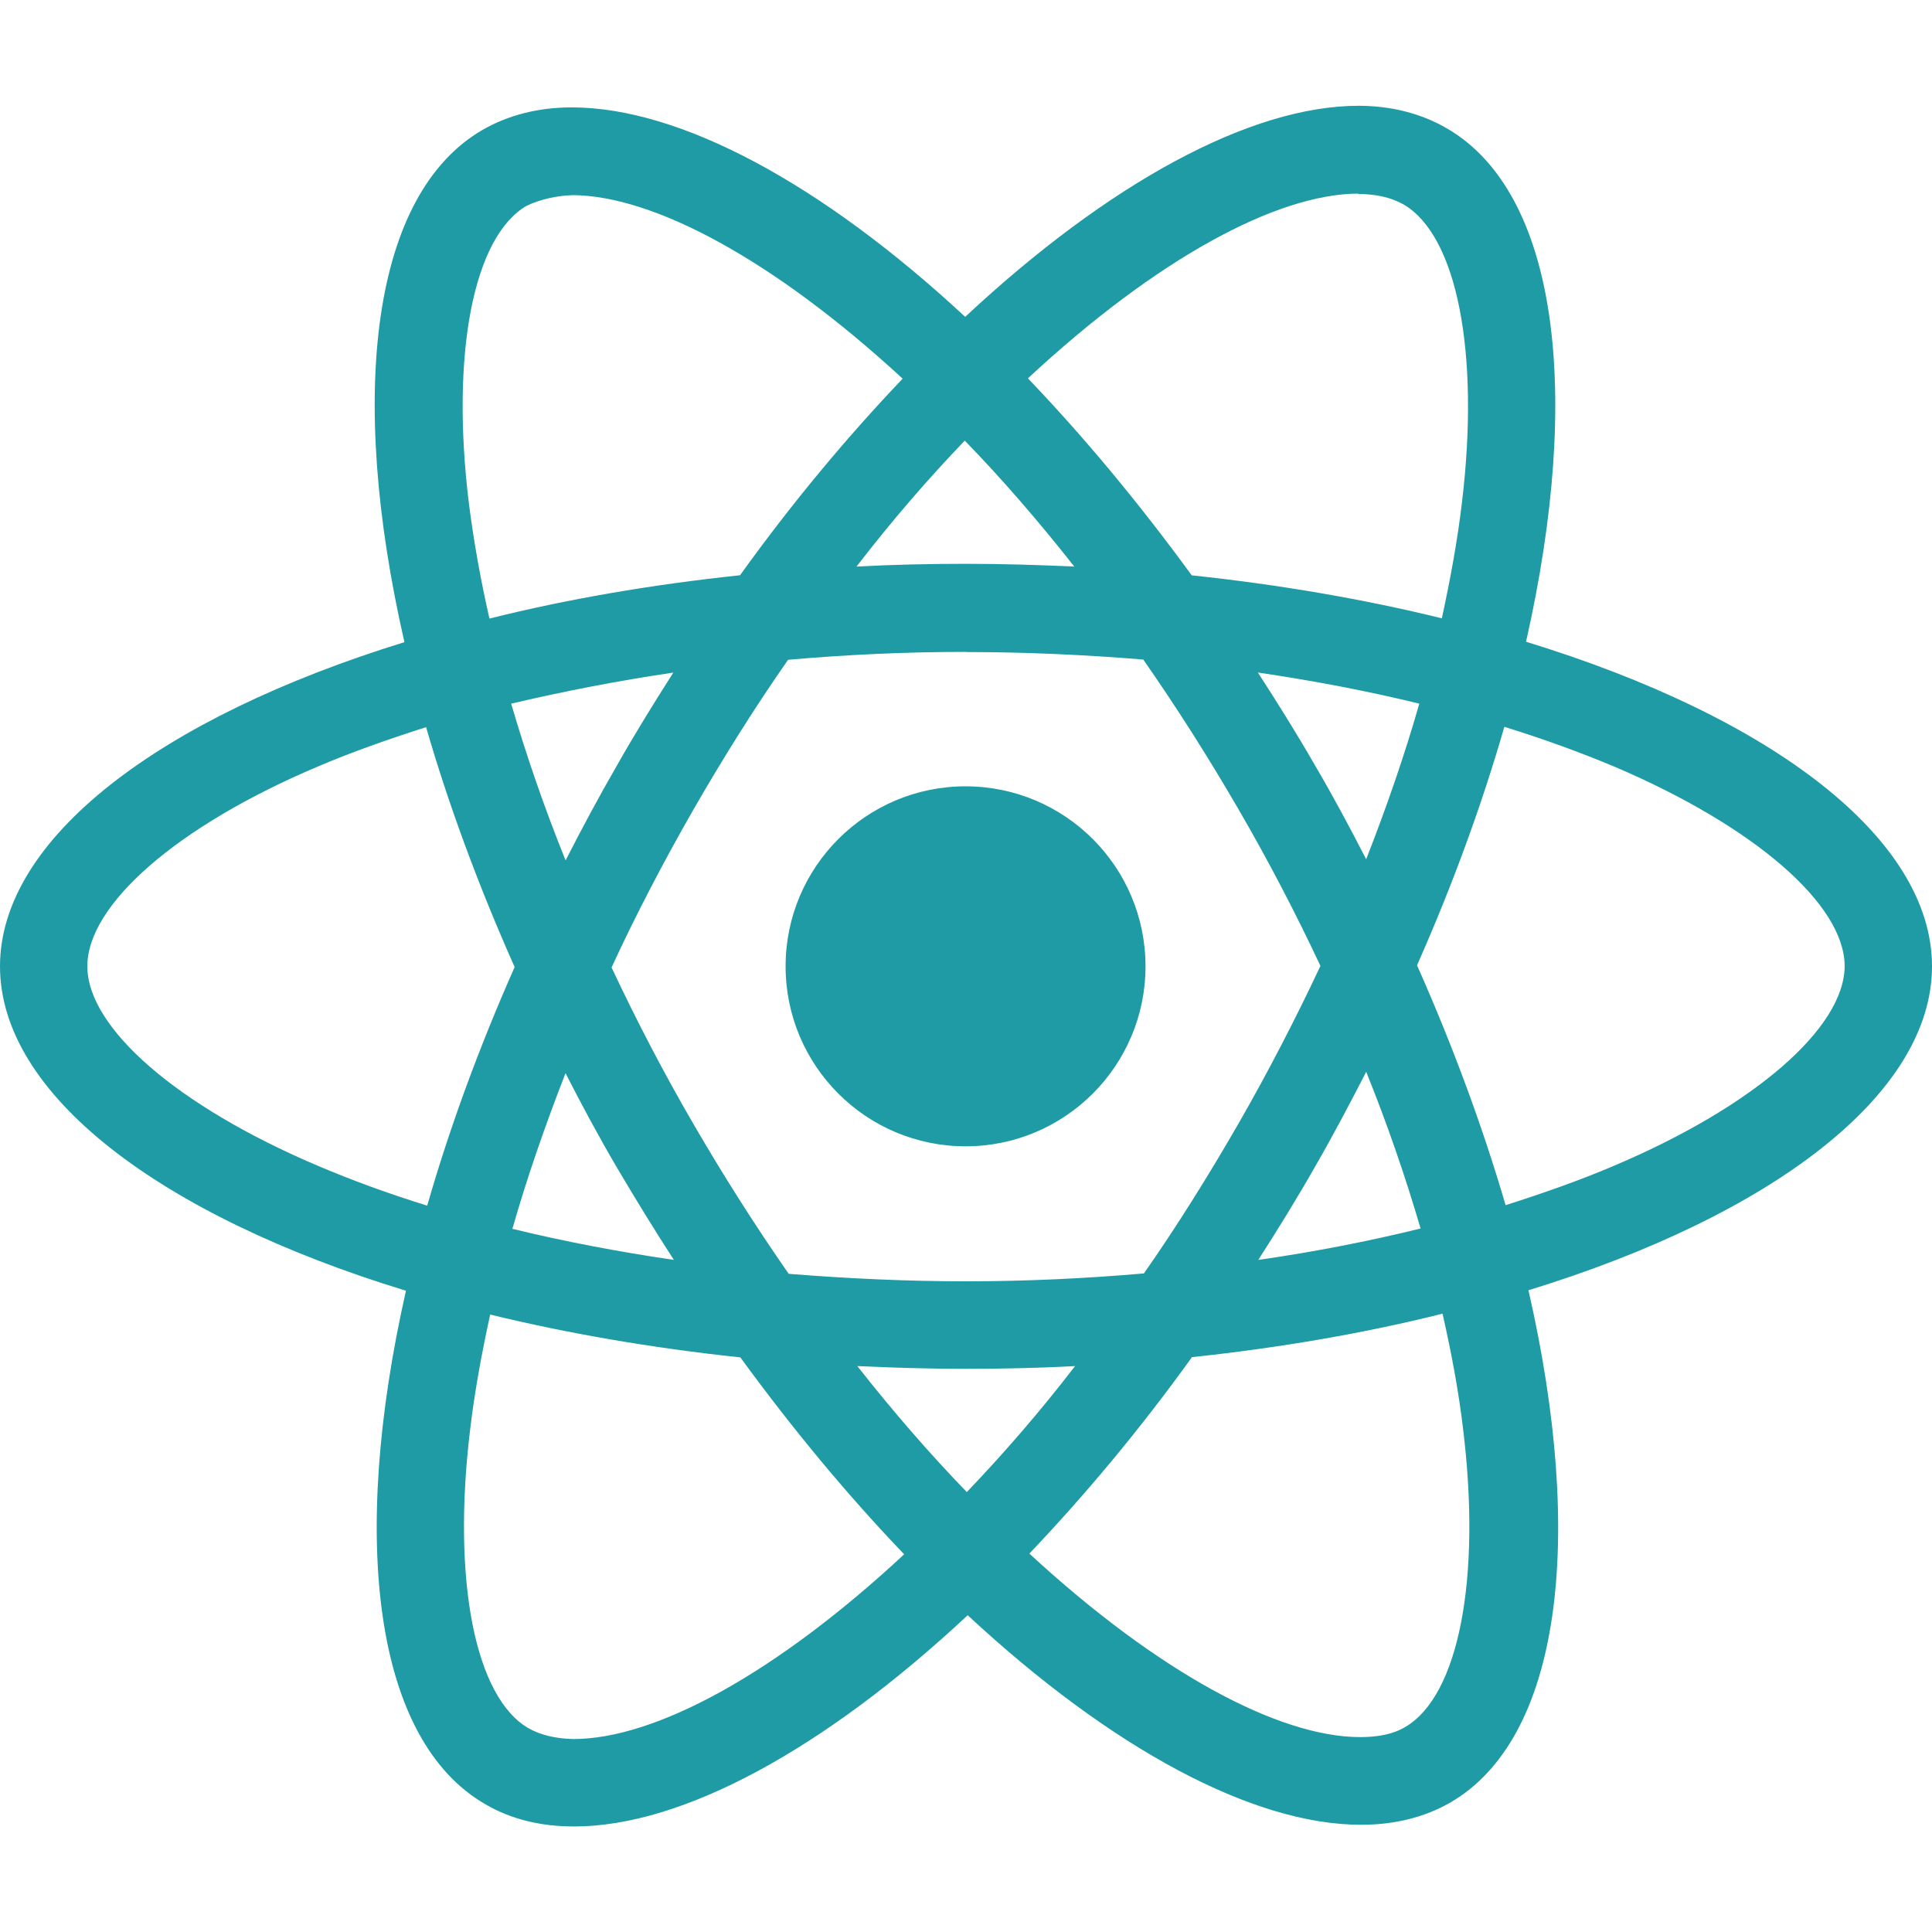
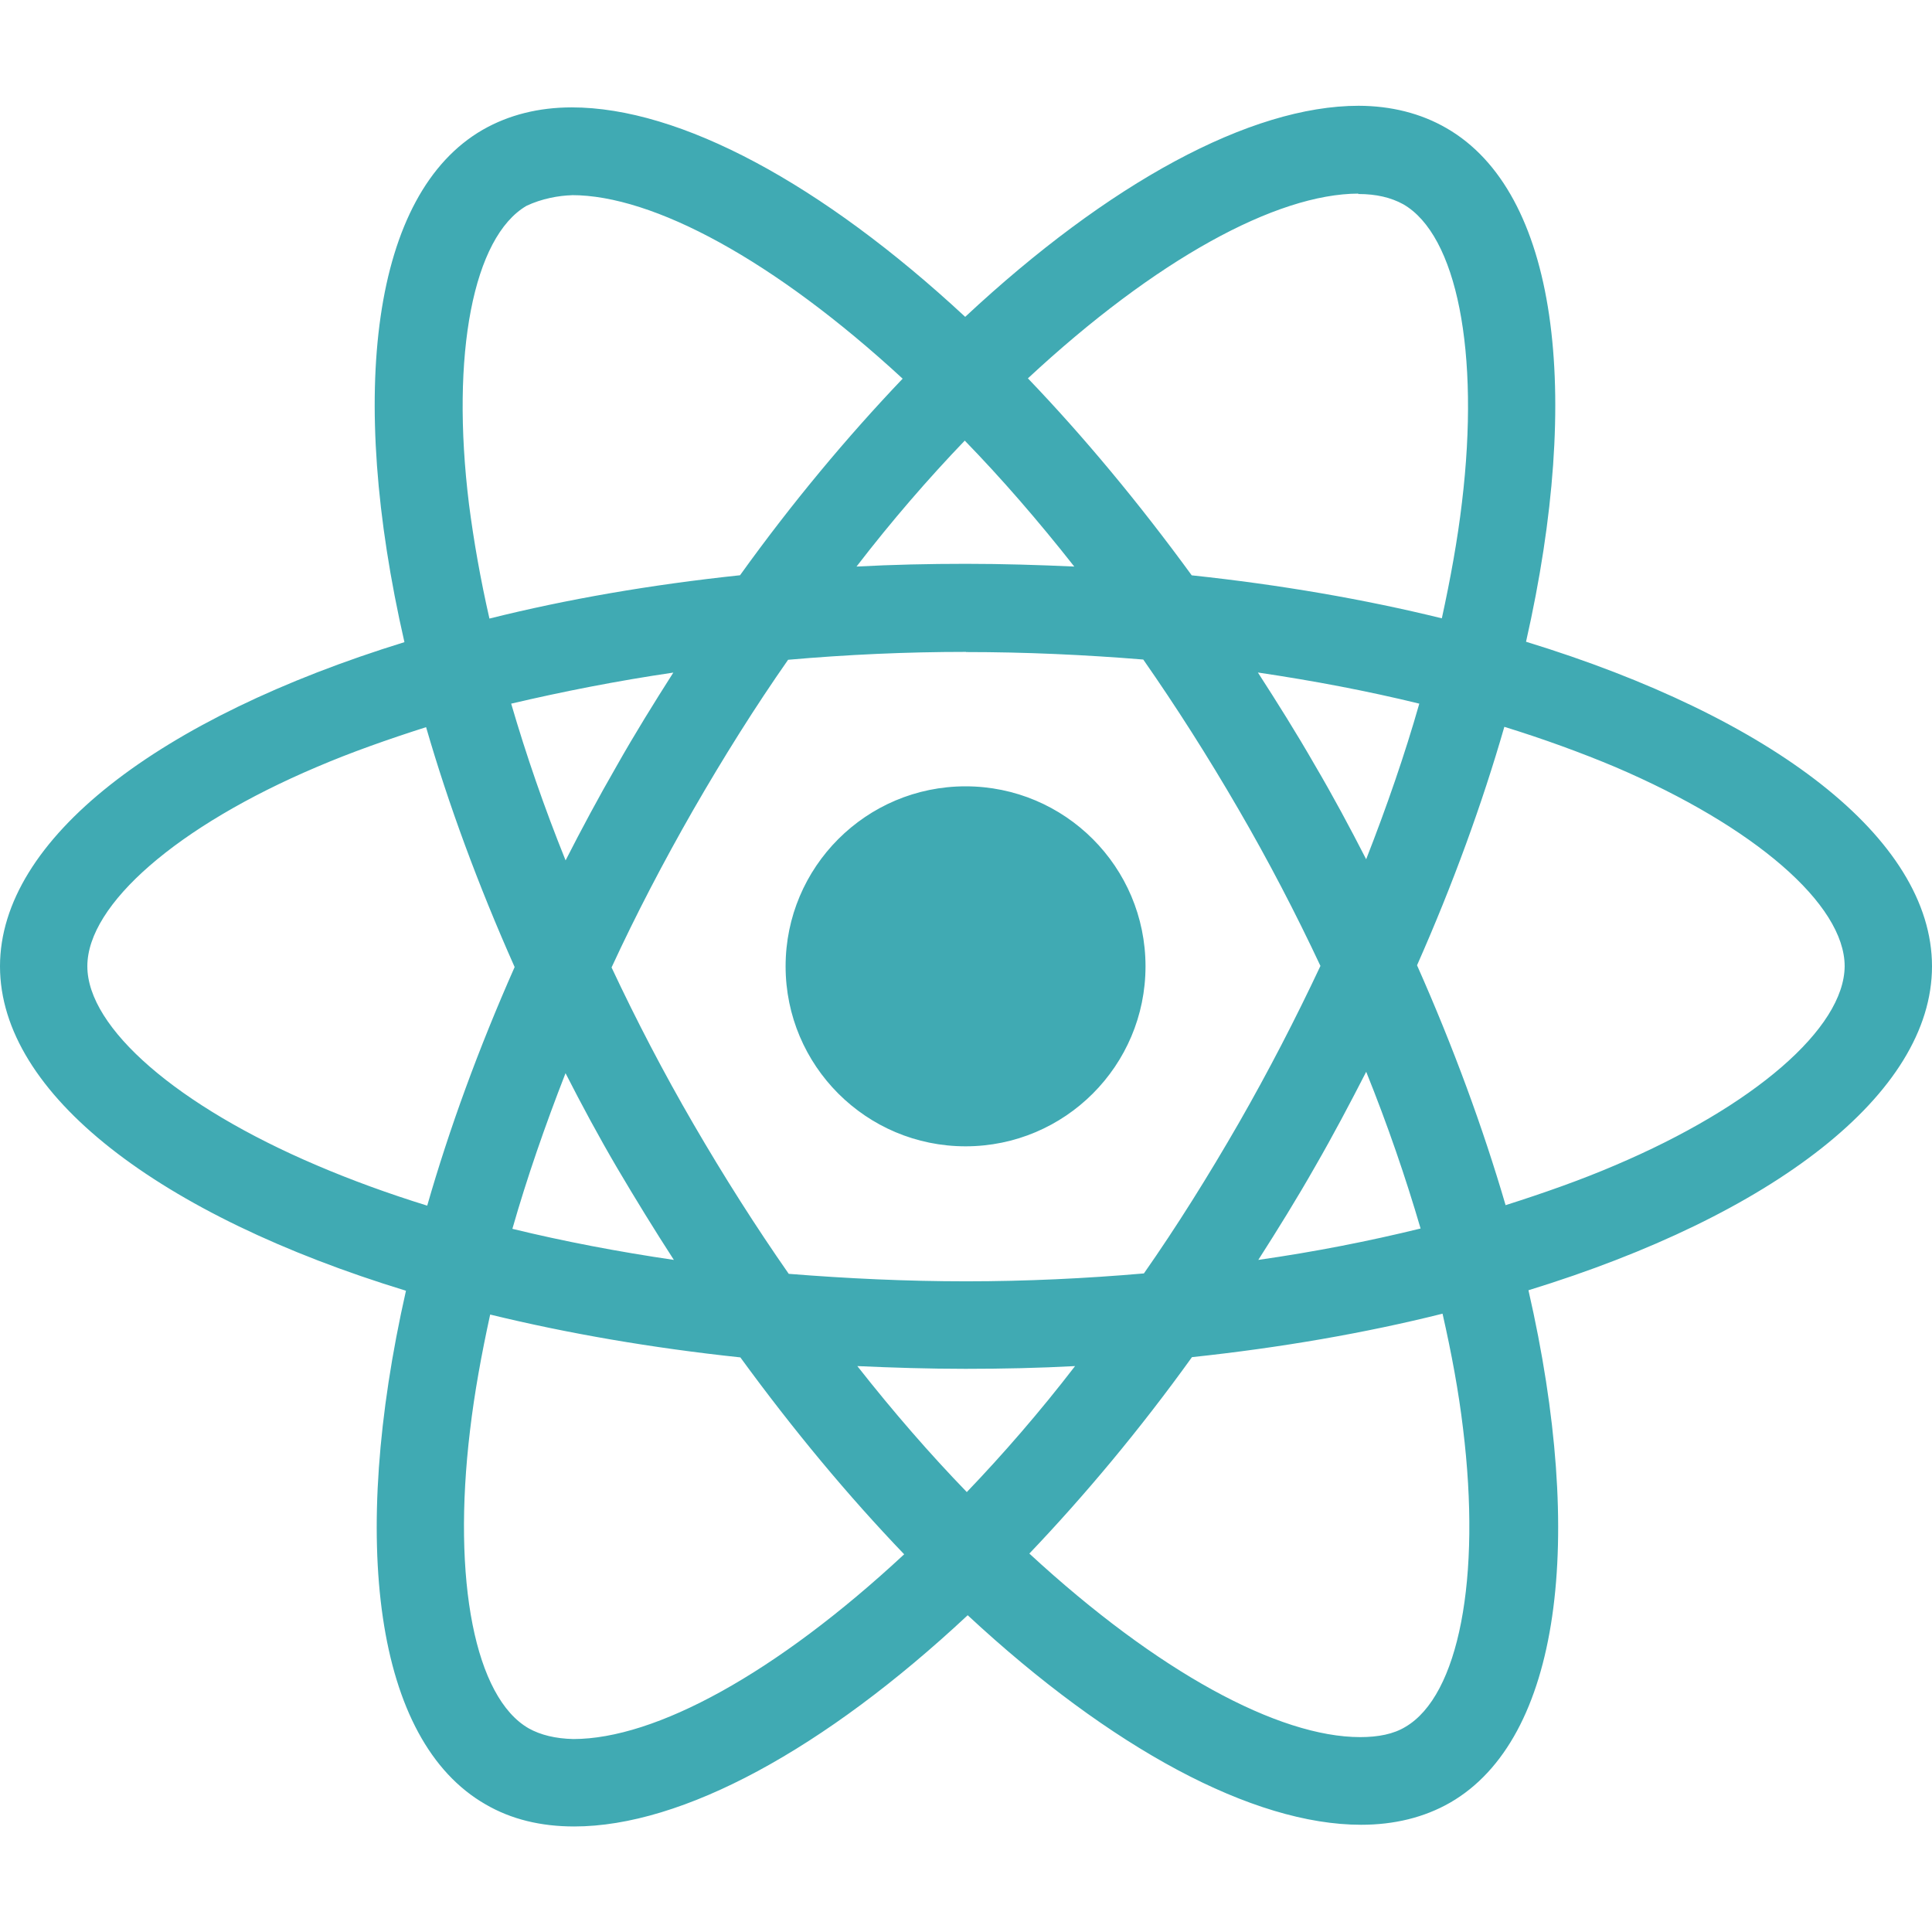
<svg xmlns="http://www.w3.org/2000/svg" width="16" height="16" viewBox="0 0 24 24">
-   <path fill="#1E9BA5" d="M14.23 12.004a2.236 2.236 0 0 1-2.235 2.236 2.236 2.236 0 0 1-2.236-2.236 2.236 2.236 0 0 1 2.235-2.236 2.236 2.236 0 0 1 2.236 2.236zm2.648-10.69c-1.346 0-3.107.96-4.888 2.622-1.78-1.653-3.542-2.602-4.887-2.602-.41 0-.783.093-1.106.278-1.375.793-1.683 3.264-.973 6.365C1.98 8.917 0 10.42 0 12.004c0 1.59 1.99 3.097 5.043 4.03-.704 3.113-.39 5.588.988 6.38.32.187.69.275 1.102.275 1.345 0 3.107-.96 4.888-2.624 1.78 1.654 3.542 2.603 4.887 2.603.41 0 .783-.09 1.106-.275 1.374-.792 1.683-3.263.973-6.365C22.02 15.096 24 13.59 24 12.004c0-1.59-1.99-3.097-5.043-4.032.704-3.11.39-5.587-.988-6.38-.318-.184-.688-.277-1.092-.278zm-.005 1.09v.006c.225 0 .406.044.558.127.666.382.955 1.835.73 3.704-.054.46-.142.945-.25 1.44-.96-.236-2.006-.417-3.107-.534-.66-.905-1.345-1.727-2.035-2.447 1.592-1.48 3.087-2.292 4.105-2.295zm-9.77.02c1.012 0 2.514.808 4.11 2.28-.686.72-1.37 1.537-2.02 2.442-1.107.117-2.154.298-3.113.538-.112-.49-.195-.964-.254-1.42-.23-1.868.054-3.32.714-3.707.19-.09.4-.127.563-.132zm4.882 3.05c.455.468.91.992 1.36 1.564-.44-.02-.89-.034-1.345-.034-.46 0-.915.01-1.36.034.44-.572.895-1.096 1.345-1.565zM12 8.1c.74 0 1.477.034 2.202.093.406.582.802 1.203 1.183 1.86.372.64.71 1.29 1.018 1.946-.308.655-.646 1.31-1.013 1.95-.38.66-.773 1.288-1.18 1.87-.728.063-1.466.098-2.21.098-.74 0-1.477-.035-2.202-.093-.406-.582-.802-1.204-1.183-1.86-.372-.64-.71-1.29-1.018-1.946.303-.657.646-1.313 1.013-1.954.38-.66.773-1.286 1.18-1.868.728-.064 1.466-.098 2.21-.098zm-3.635.254c-.24.377-.48.763-.704 1.16-.225.39-.435.782-.635 1.174-.265-.656-.49-1.31-.676-1.947.64-.15 1.315-.283 2.015-.386zm7.26 0c.695.103 1.365.23 2.006.387-.18.632-.405 1.282-.66 1.933-.2-.39-.41-.783-.64-1.174-.225-.392-.465-.774-.705-1.146zm3.063.675c.484.15.944.317 1.375.498 1.732.74 2.852 1.708 2.852 2.476-.005.768-1.125 1.74-2.857 2.475-.42.18-.88.342-1.355.493-.28-.958-.646-1.956-1.1-2.98.45-1.017.81-2.01 1.085-2.964zm-13.395.004c.278.96.645 1.957 1.1 2.98-.45 1.017-.812 2.01-1.086 2.964-.484-.15-.944-.318-1.37-.5-1.732-.737-2.852-1.706-2.852-2.474 0-.768 1.12-1.742 2.852-2.476.42-.18.88-.342 1.356-.494zm11.678 4.28c.265.657.49 1.312.676 1.948-.64.157-1.316.29-2.016.39.24-.375.48-.762.705-1.158.225-.39.435-.788.636-1.18zm-9.945.02c.2.392.41.783.64 1.175.23.39.465.772.705 1.143-.695-.102-1.365-.23-2.006-.386.18-.63.406-1.282.66-1.933zM17.92 16.32c.112.493.2.968.254 1.423.23 1.868-.054 3.32-.714 3.708-.147.09-.338.128-.563.128-1.012 0-2.514-.807-4.11-2.28.686-.72 1.37-1.536 2.02-2.44 1.107-.118 2.154-.3 3.113-.54zm-11.83.01c.96.234 2.006.415 3.107.532.66.905 1.345 1.727 2.035 2.446-1.595 1.483-3.092 2.295-4.11 2.295-.22-.005-.406-.05-.553-.132-.666-.38-.955-1.834-.73-3.703.054-.46.142-.944.25-1.438zm4.56.64c.44.02.89.034 1.345.034.46 0 .915-.01 1.36-.034-.44.572-.895 1.095-1.345 1.565-.455-.47-.91-.993-1.36-1.565z" />
+   <path fill="#40AAB3" d="M14.23 12.004a2.236 2.236 0 0 1-2.235 2.236 2.236 2.236 0 0 1-2.236-2.236 2.236 2.236 0 0 1 2.235-2.236 2.236 2.236 0 0 1 2.236 2.236zm2.648-10.69c-1.346 0-3.107.96-4.888 2.622-1.78-1.653-3.542-2.602-4.887-2.602-.41 0-.783.093-1.106.278-1.375.793-1.683 3.264-.973 6.365C1.98 8.917 0 10.42 0 12.004c0 1.59 1.99 3.097 5.043 4.03-.704 3.113-.39 5.588.988 6.38.32.187.69.275 1.102.275 1.345 0 3.107-.96 4.888-2.624 1.78 1.654 3.542 2.603 4.887 2.603.41 0 .783-.09 1.106-.275 1.374-.792 1.683-3.263.973-6.365C22.02 15.096 24 13.59 24 12.004c0-1.59-1.99-3.097-5.043-4.032.704-3.11.39-5.587-.988-6.38-.318-.184-.688-.277-1.092-.278zm-.005 1.09v.006c.225 0 .406.044.558.127.666.382.955 1.835.73 3.704-.054.46-.142.945-.25 1.44-.96-.236-2.006-.417-3.107-.534-.66-.905-1.345-1.727-2.035-2.447 1.592-1.48 3.087-2.292 4.105-2.295zm-9.77.02c1.012 0 2.514.808 4.11 2.28-.686.72-1.37 1.537-2.02 2.442-1.107.117-2.154.298-3.113.538-.112-.49-.195-.964-.254-1.42-.23-1.868.054-3.32.714-3.707.19-.09.4-.127.563-.132zm4.882 3.05c.455.468.91.992 1.36 1.564-.44-.02-.89-.034-1.345-.034-.46 0-.915.01-1.36.034.44-.572.895-1.096 1.345-1.565zM12 8.1c.74 0 1.477.034 2.202.093.406.582.802 1.203 1.183 1.86.372.64.71 1.29 1.018 1.946-.308.655-.646 1.31-1.013 1.95-.38.66-.773 1.288-1.18 1.87-.728.063-1.466.098-2.21.098-.74 0-1.477-.035-2.202-.093-.406-.582-.802-1.204-1.183-1.86-.372-.64-.71-1.29-1.018-1.946.303-.657.646-1.313 1.013-1.954.38-.66.773-1.286 1.18-1.868.728-.064 1.466-.098 2.21-.098zm-3.635.254c-.24.377-.48.763-.704 1.16-.225.39-.435.782-.635 1.174-.265-.656-.49-1.31-.676-1.947.64-.15 1.315-.283 2.015-.386zm7.26 0c.695.103 1.365.23 2.006.387-.18.632-.405 1.282-.66 1.933-.2-.39-.41-.783-.64-1.174-.225-.392-.465-.774-.705-1.146zm3.063.675c.484.15.944.317 1.375.498 1.732.74 2.852 1.708 2.852 2.476-.005.768-1.125 1.74-2.857 2.475-.42.18-.88.342-1.355.493-.28-.958-.646-1.956-1.1-2.98.45-1.017.81-2.01 1.085-2.964zm-13.395.004c.278.96.645 1.957 1.1 2.98-.45 1.017-.812 2.01-1.086 2.964-.484-.15-.944-.318-1.37-.5-1.732-.737-2.852-1.706-2.852-2.474 0-.768 1.12-1.742 2.852-2.476.42-.18.88-.342 1.356-.494zm11.678 4.28c.265.657.49 1.312.676 1.948-.64.157-1.316.29-2.016.39.24-.375.48-.762.705-1.158.225-.39.435-.788.636-1.18zm-9.945.02c.2.392.41.783.64 1.175.23.39.465.772.705 1.143-.695-.102-1.365-.23-2.006-.386.18-.63.406-1.282.66-1.933zM17.92 16.32c.112.493.2.968.254 1.423.23 1.868-.054 3.32-.714 3.708-.147.09-.338.128-.563.128-1.012 0-2.514-.807-4.11-2.28.686-.72 1.37-1.536 2.02-2.44 1.107-.118 2.154-.3 3.113-.54zm-11.83.01c.96.234 2.006.415 3.107.532.66.905 1.345 1.727 2.035 2.446-1.595 1.483-3.092 2.295-4.11 2.295-.22-.005-.406-.05-.553-.132-.666-.38-.955-1.834-.73-3.703.054-.46.142-.944.25-1.438zm4.56.64c.44.02.89.034 1.345.034.46 0 .915-.01 1.36-.034-.44.572-.895 1.095-1.345 1.565-.455-.47-.91-.993-1.36-1.565z" />
</svg>
